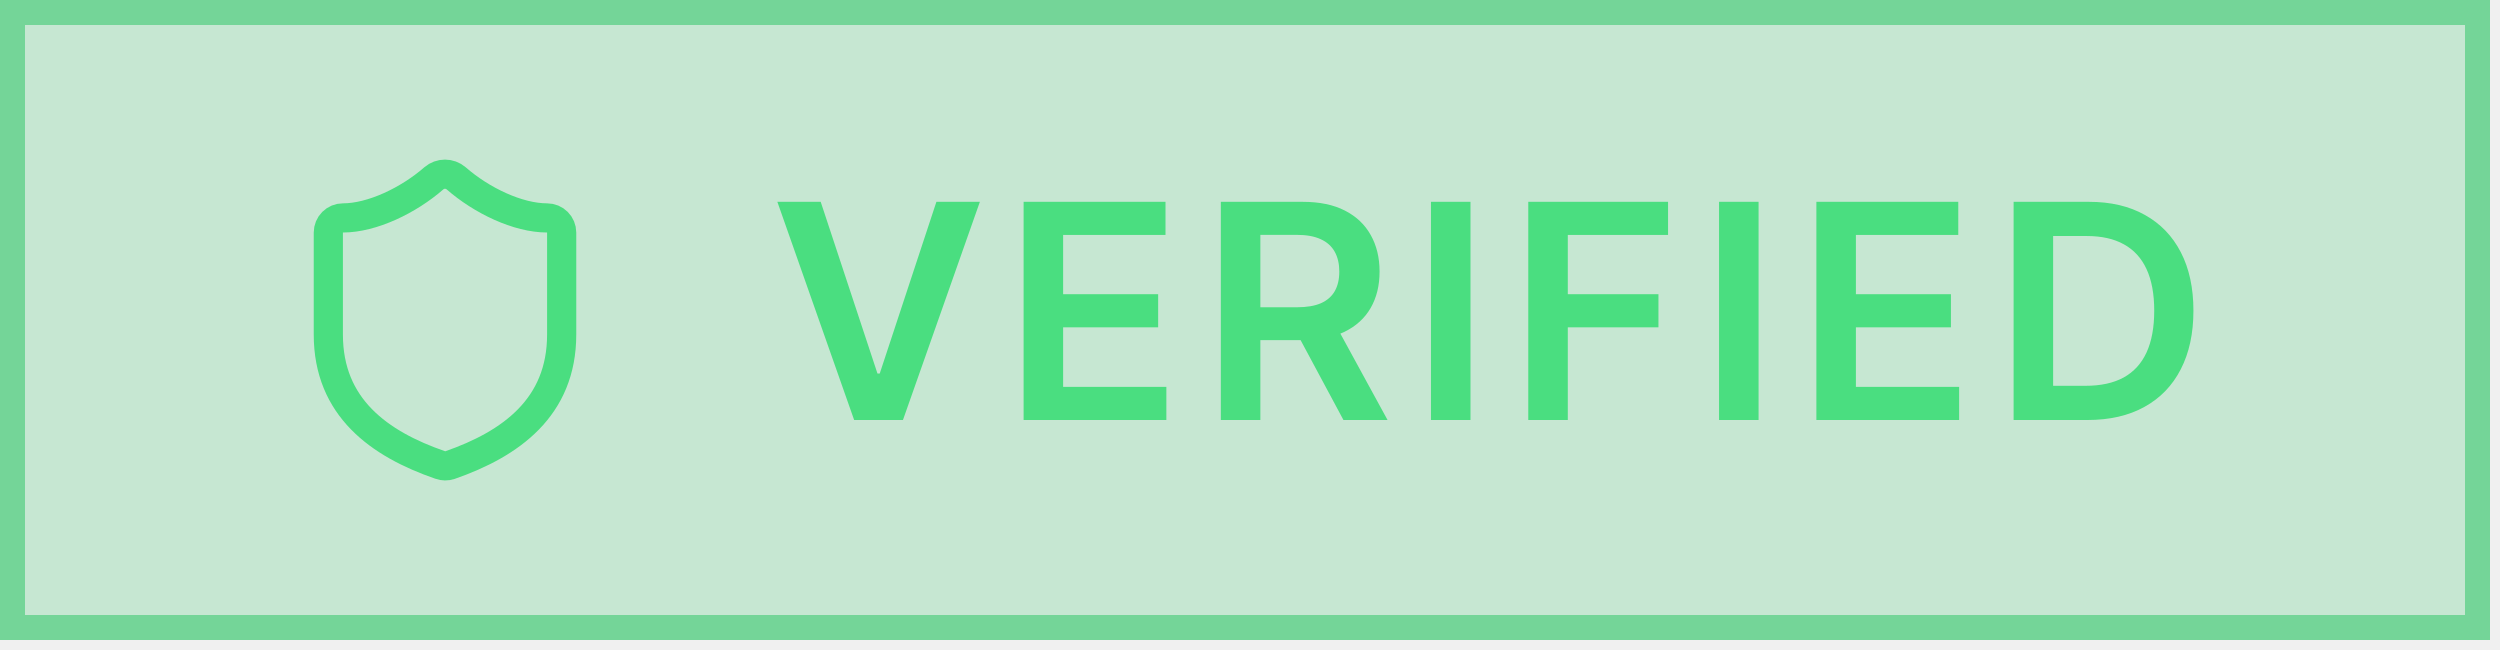
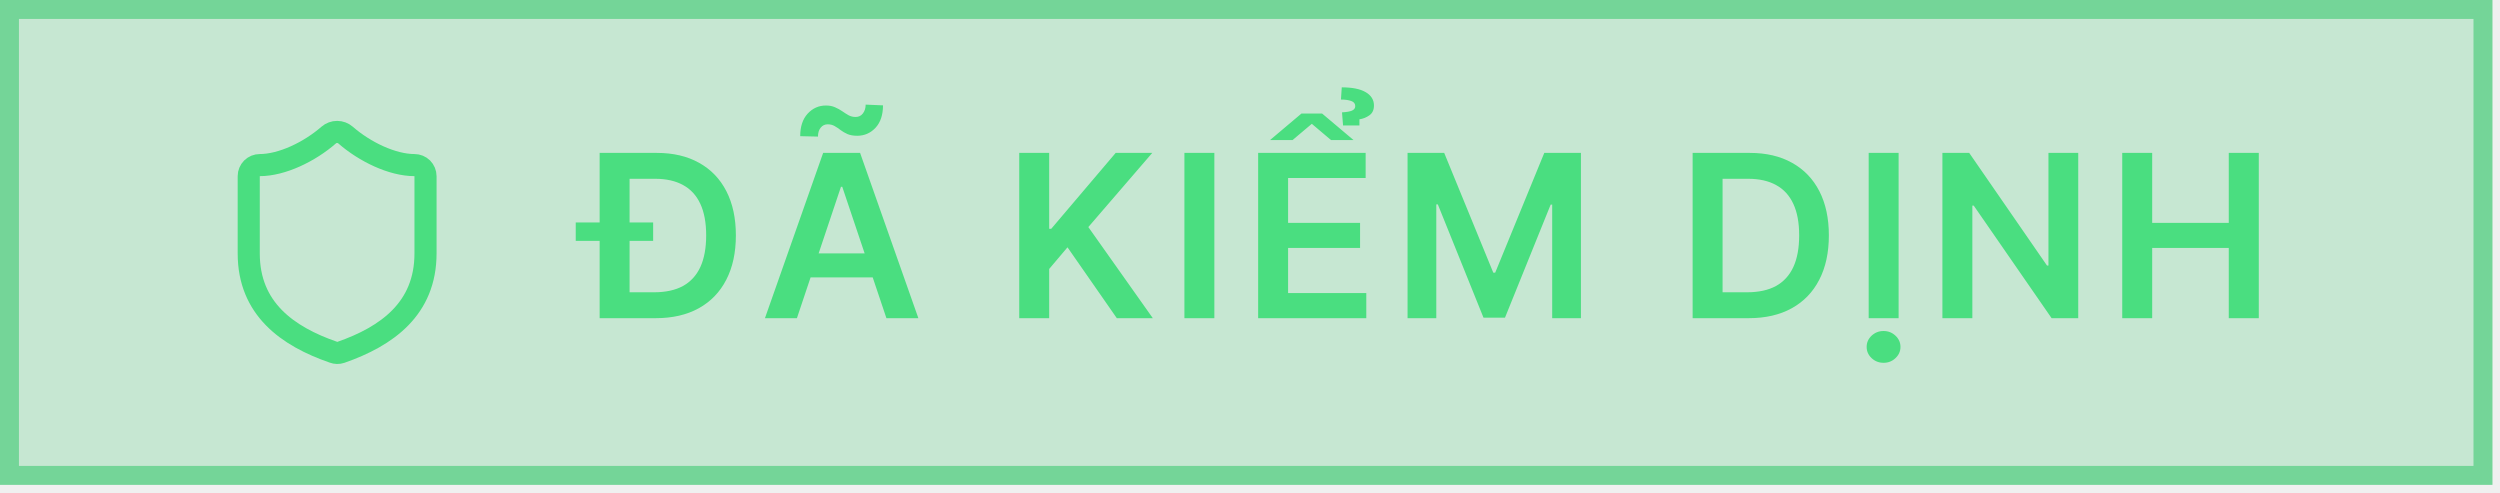
- <svg xmlns="http://www.w3.org/2000/svg" width="100" height="26" viewBox="0 0 100 26" fill="none">
-   <mask id="path-1-inside-1_1_2974" fill="white">
-     <path d="M0 0H99.6V25.6H0V0Z" />
+ <svg xmlns="http://www.w3.org/2000/svg" width="132" height="26" viewBox="0 0 132 26" fill="none">
+   <mask id="path-1-inside-1_11_3698" fill="white">
+     <path d="M0 0H131.6V25.6H0V0Z" />
  </mask>
-   <path d="M0 0H99.6V25.6H0V0Z" fill="#22C55E" fill-opacity="0.2" />
-   <path d="M0 0V-1H-1V0H0ZM99.6 0H100.6V-1H99.6V0ZM99.6 25.6V26.6H100.6V25.6H99.6ZM0 25.6H-1V26.6H0V25.6ZM0 0V1H99.6V0V-1H0V0ZM99.6 0H98.6V25.6H99.6H100.6V0H99.6ZM99.6 25.6V24.6H0V25.6V26.6H99.6V25.6ZM0 25.6H1V0H0H-1V25.6H0Z" fill="#22C55E" fill-opacity="0.5" mask="url(#path-1-inside-1_1_2974)" />
-   <path d="M22.467 13.383C22.467 16.3 20.425 17.759 17.998 18.604C17.871 18.647 17.733 18.645 17.608 18.599C15.175 17.759 13.133 16.3 13.133 13.383V9.3C13.133 9.145 13.195 8.997 13.304 8.888C13.414 8.778 13.562 8.717 13.717 8.717C14.883 8.717 16.342 8.017 17.357 7.13C17.48 7.025 17.637 6.967 17.8 6.967C17.962 6.967 18.12 7.025 18.243 7.13C19.264 8.023 20.717 8.717 21.883 8.717C22.038 8.717 22.186 8.778 22.296 8.888C22.405 8.997 22.467 9.145 22.467 9.3V13.383Z" stroke="#4ADE80" stroke-width="1.167" stroke-linecap="round" stroke-linejoin="round" />
-   <path d="M32.828 8.073L35.099 14.942H35.189L37.456 8.073H39.195L36.118 16.8H34.166L31.094 8.073H32.828ZM40.944 16.8V8.073H46.62V9.398H42.525V11.767H46.326V13.093H42.525V15.475H46.654V16.8H40.944ZM48.833 16.8V8.073H52.106C52.776 8.073 53.339 8.189 53.794 8.422C54.251 8.655 54.596 8.982 54.829 9.402C55.065 9.82 55.183 10.307 55.183 10.864C55.183 11.424 55.063 11.909 54.825 12.321C54.589 12.73 54.241 13.047 53.781 13.272C53.321 13.493 52.755 13.604 52.085 13.604H49.754V12.291H51.872C52.264 12.291 52.585 12.238 52.835 12.13C53.085 12.019 53.269 11.858 53.389 11.648C53.511 11.435 53.572 11.174 53.572 10.864C53.572 10.554 53.511 10.29 53.389 10.071C53.267 9.85 53.08 9.682 52.83 9.569C52.58 9.452 52.258 9.394 51.863 9.394H50.414V16.8H48.833ZM53.342 12.845L55.502 16.8H53.738L51.616 12.845H53.342ZM58.819 8.073V16.8H57.238V8.073H58.819ZM61.131 16.8V8.073H66.722V9.398H62.712V11.767H66.338V13.093H62.712V16.8H61.131ZM70.343 8.073V16.8H68.762V8.073H70.343ZM72.655 16.8V8.073H78.331V9.398H74.236V11.767H78.037V13.093H74.236V15.475H78.365V16.8H72.655ZM83.502 16.8H80.544V8.073H83.561C84.428 8.073 85.172 8.247 85.794 8.597C86.419 8.944 86.899 9.442 87.234 10.093C87.57 10.743 87.737 11.522 87.737 12.428C87.737 13.337 87.568 14.118 87.23 14.772C86.895 15.425 86.411 15.927 85.777 16.276C85.147 16.625 84.388 16.8 83.502 16.8ZM82.125 15.432H83.425C84.033 15.432 84.54 15.321 84.946 15.1C85.352 14.875 85.658 14.541 85.862 14.098C86.067 13.652 86.169 13.095 86.169 12.428C86.169 11.76 86.067 11.206 85.862 10.766C85.658 10.323 85.355 9.992 84.955 9.773C84.557 9.551 84.063 9.441 83.472 9.441H82.125V15.432Z" fill="#4ADE80" />
+   <path d="M0 0H131.6V25.6H0V0Z" fill="#22C55E" fill-opacity="0.2" />
+   <path d="M0 0V-1H-1V0H0ZM131.6 0H132.6V-1H131.6V0ZM131.6 25.6V26.6H132.6V25.6H131.6ZM0 25.6H-1V26.6H0V25.6ZM0 0V1H131.6V0V-1H0V0ZM131.6 0H130.6V25.6H131.6H132.6V0H131.6ZM131.6 25.6V24.6H0V25.6V26.6H131.6V25.6ZM0 25.6H1V0H0H-1V25.6H0Z" fill="#22C55E" fill-opacity="0.5" mask="url(#path-1-inside-1_11_3698)" />
+   <path d="M22.467 13.383C22.467 16.3 20.425 17.758 17.998 18.604C17.871 18.647 17.733 18.645 17.608 18.598C15.175 17.758 13.133 16.3 13.133 13.383V9.3C13.133 9.145 13.195 8.997 13.304 8.887C13.414 8.778 13.562 8.717 13.717 8.717C14.883 8.717 16.342 8.017 17.357 7.13C17.48 7.024 17.637 6.966 17.8 6.966C17.962 6.966 18.12 7.024 18.243 7.13C19.264 8.022 20.717 8.717 21.883 8.717C22.038 8.717 22.186 8.778 22.296 8.887C22.405 8.997 22.467 9.145 22.467 9.3V13.383Z" stroke="#4ADE80" stroke-width="1.167" stroke-linecap="round" stroke-linejoin="round" />
+   <path d="M34.618 16.8H32.406V15.432H34.541C35.149 15.432 35.656 15.321 36.063 15.1C36.469 14.875 36.774 14.541 36.979 14.098C37.183 13.652 37.286 13.095 37.286 12.428C37.286 11.76 37.183 11.206 36.979 10.766C36.774 10.322 36.472 9.992 36.071 9.773C35.673 9.551 35.179 9.44 34.588 9.44H32.359V8.073H34.678C35.544 8.073 36.288 8.247 36.911 8.597C37.536 8.943 38.016 9.442 38.351 10.092C38.686 10.743 38.854 11.521 38.854 12.428C38.854 13.337 38.685 14.118 38.347 14.771C38.011 15.425 37.527 15.926 36.894 16.276C36.263 16.625 35.504 16.8 34.618 16.8ZM33.242 8.073V16.8H31.661V8.073H33.242ZM30.399 12.717V11.746H34.486V12.717H30.399ZM42.077 16.8H40.389L43.462 8.073H45.413L48.49 16.8H46.803L44.471 9.862H44.403L42.077 16.8ZM42.132 13.378H46.734V14.648H42.132V13.378ZM43.189 7.212L42.251 7.19C42.251 6.685 42.382 6.288 42.643 6.002C42.908 5.715 43.23 5.571 43.611 5.571C43.795 5.571 43.956 5.602 44.092 5.665C44.231 5.725 44.358 5.794 44.471 5.874C44.585 5.953 44.697 6.024 44.808 6.087C44.919 6.146 45.041 6.176 45.175 6.176C45.337 6.176 45.464 6.115 45.558 5.993C45.655 5.871 45.705 5.715 45.707 5.524L46.623 5.563C46.621 6.071 46.489 6.466 46.227 6.747C45.966 7.026 45.646 7.166 45.268 7.169C45.061 7.169 44.888 7.139 44.748 7.08C44.609 7.017 44.487 6.946 44.382 6.867C44.28 6.787 44.176 6.717 44.071 6.658C43.966 6.595 43.842 6.564 43.7 6.564C43.55 6.564 43.426 6.624 43.33 6.743C43.236 6.862 43.189 7.019 43.189 7.212ZM53.816 16.8V8.073H55.397V12.082H55.504L58.908 8.073H60.839L57.464 11.989L60.869 16.8H58.968L56.364 13.058L55.397 14.2V16.8H53.816ZM64.118 8.073V16.8H62.537V8.073H64.118ZM66.43 16.8V8.073H72.106V9.398H68.011V11.767H71.812V13.092H68.011V15.475H72.14V16.8H66.43ZM69.805 5.993L71.467 7.395H70.278L69.264 6.538L68.246 7.395H67.057L68.719 5.993H69.805ZM71.778 6.624H70.913L70.858 5.933C71.099 5.919 71.275 5.888 71.386 5.84C71.5 5.788 71.557 5.71 71.557 5.605C71.557 5.472 71.486 5.381 71.344 5.332C71.201 5.281 71.021 5.256 70.802 5.256L70.845 4.612C71.402 4.612 71.824 4.698 72.111 4.868C72.4 5.038 72.545 5.273 72.545 5.571C72.545 5.801 72.466 5.973 72.307 6.087C72.147 6.2 71.971 6.271 71.778 6.3V6.624ZM74.319 8.073H76.254L78.845 14.396H78.947L81.538 8.073H83.473V16.8H81.956V10.804H81.875L79.463 16.774H78.329L75.917 10.791H75.836V16.8H74.319V8.073ZM92.328 16.8H89.371V8.073H92.388C93.254 8.073 93.999 8.247 94.621 8.597C95.246 8.943 95.726 9.442 96.061 10.092C96.396 10.743 96.564 11.521 96.564 12.428C96.564 13.337 96.395 14.118 96.057 14.771C95.722 15.425 95.237 15.926 94.604 16.276C93.973 16.625 93.215 16.8 92.328 16.8ZM90.952 15.432H92.251C92.859 15.432 93.367 15.321 93.773 15.1C94.179 14.875 94.484 14.541 94.689 14.098C94.894 13.652 94.996 13.095 94.996 12.428C94.996 11.76 94.894 11.206 94.689 10.766C94.484 10.322 94.182 9.992 93.781 9.773C93.383 9.551 92.889 9.44 92.298 9.44H90.952V15.432ZM100.247 8.073V16.8H98.666V8.073H100.247ZM99.454 19.156C99.207 19.156 98.996 19.074 98.82 18.909C98.646 18.744 98.559 18.547 98.559 18.317C98.559 18.087 98.646 17.889 98.82 17.724C98.996 17.56 99.206 17.477 99.45 17.477C99.697 17.477 99.907 17.56 100.081 17.724C100.257 17.889 100.345 18.087 100.345 18.317C100.345 18.547 100.257 18.744 100.081 18.909C99.907 19.074 99.699 19.156 99.454 19.156ZM109.731 8.073V16.8H108.325L104.212 10.855H104.14V16.8H102.559V8.073H103.974L108.082 14.021H108.158V8.073H109.731ZM112.054 16.8V8.073H113.635V11.767H117.679V8.073H119.264V16.8H117.679V13.092H113.635V16.8H112.054Z" fill="#4ADE80" />
</svg>
